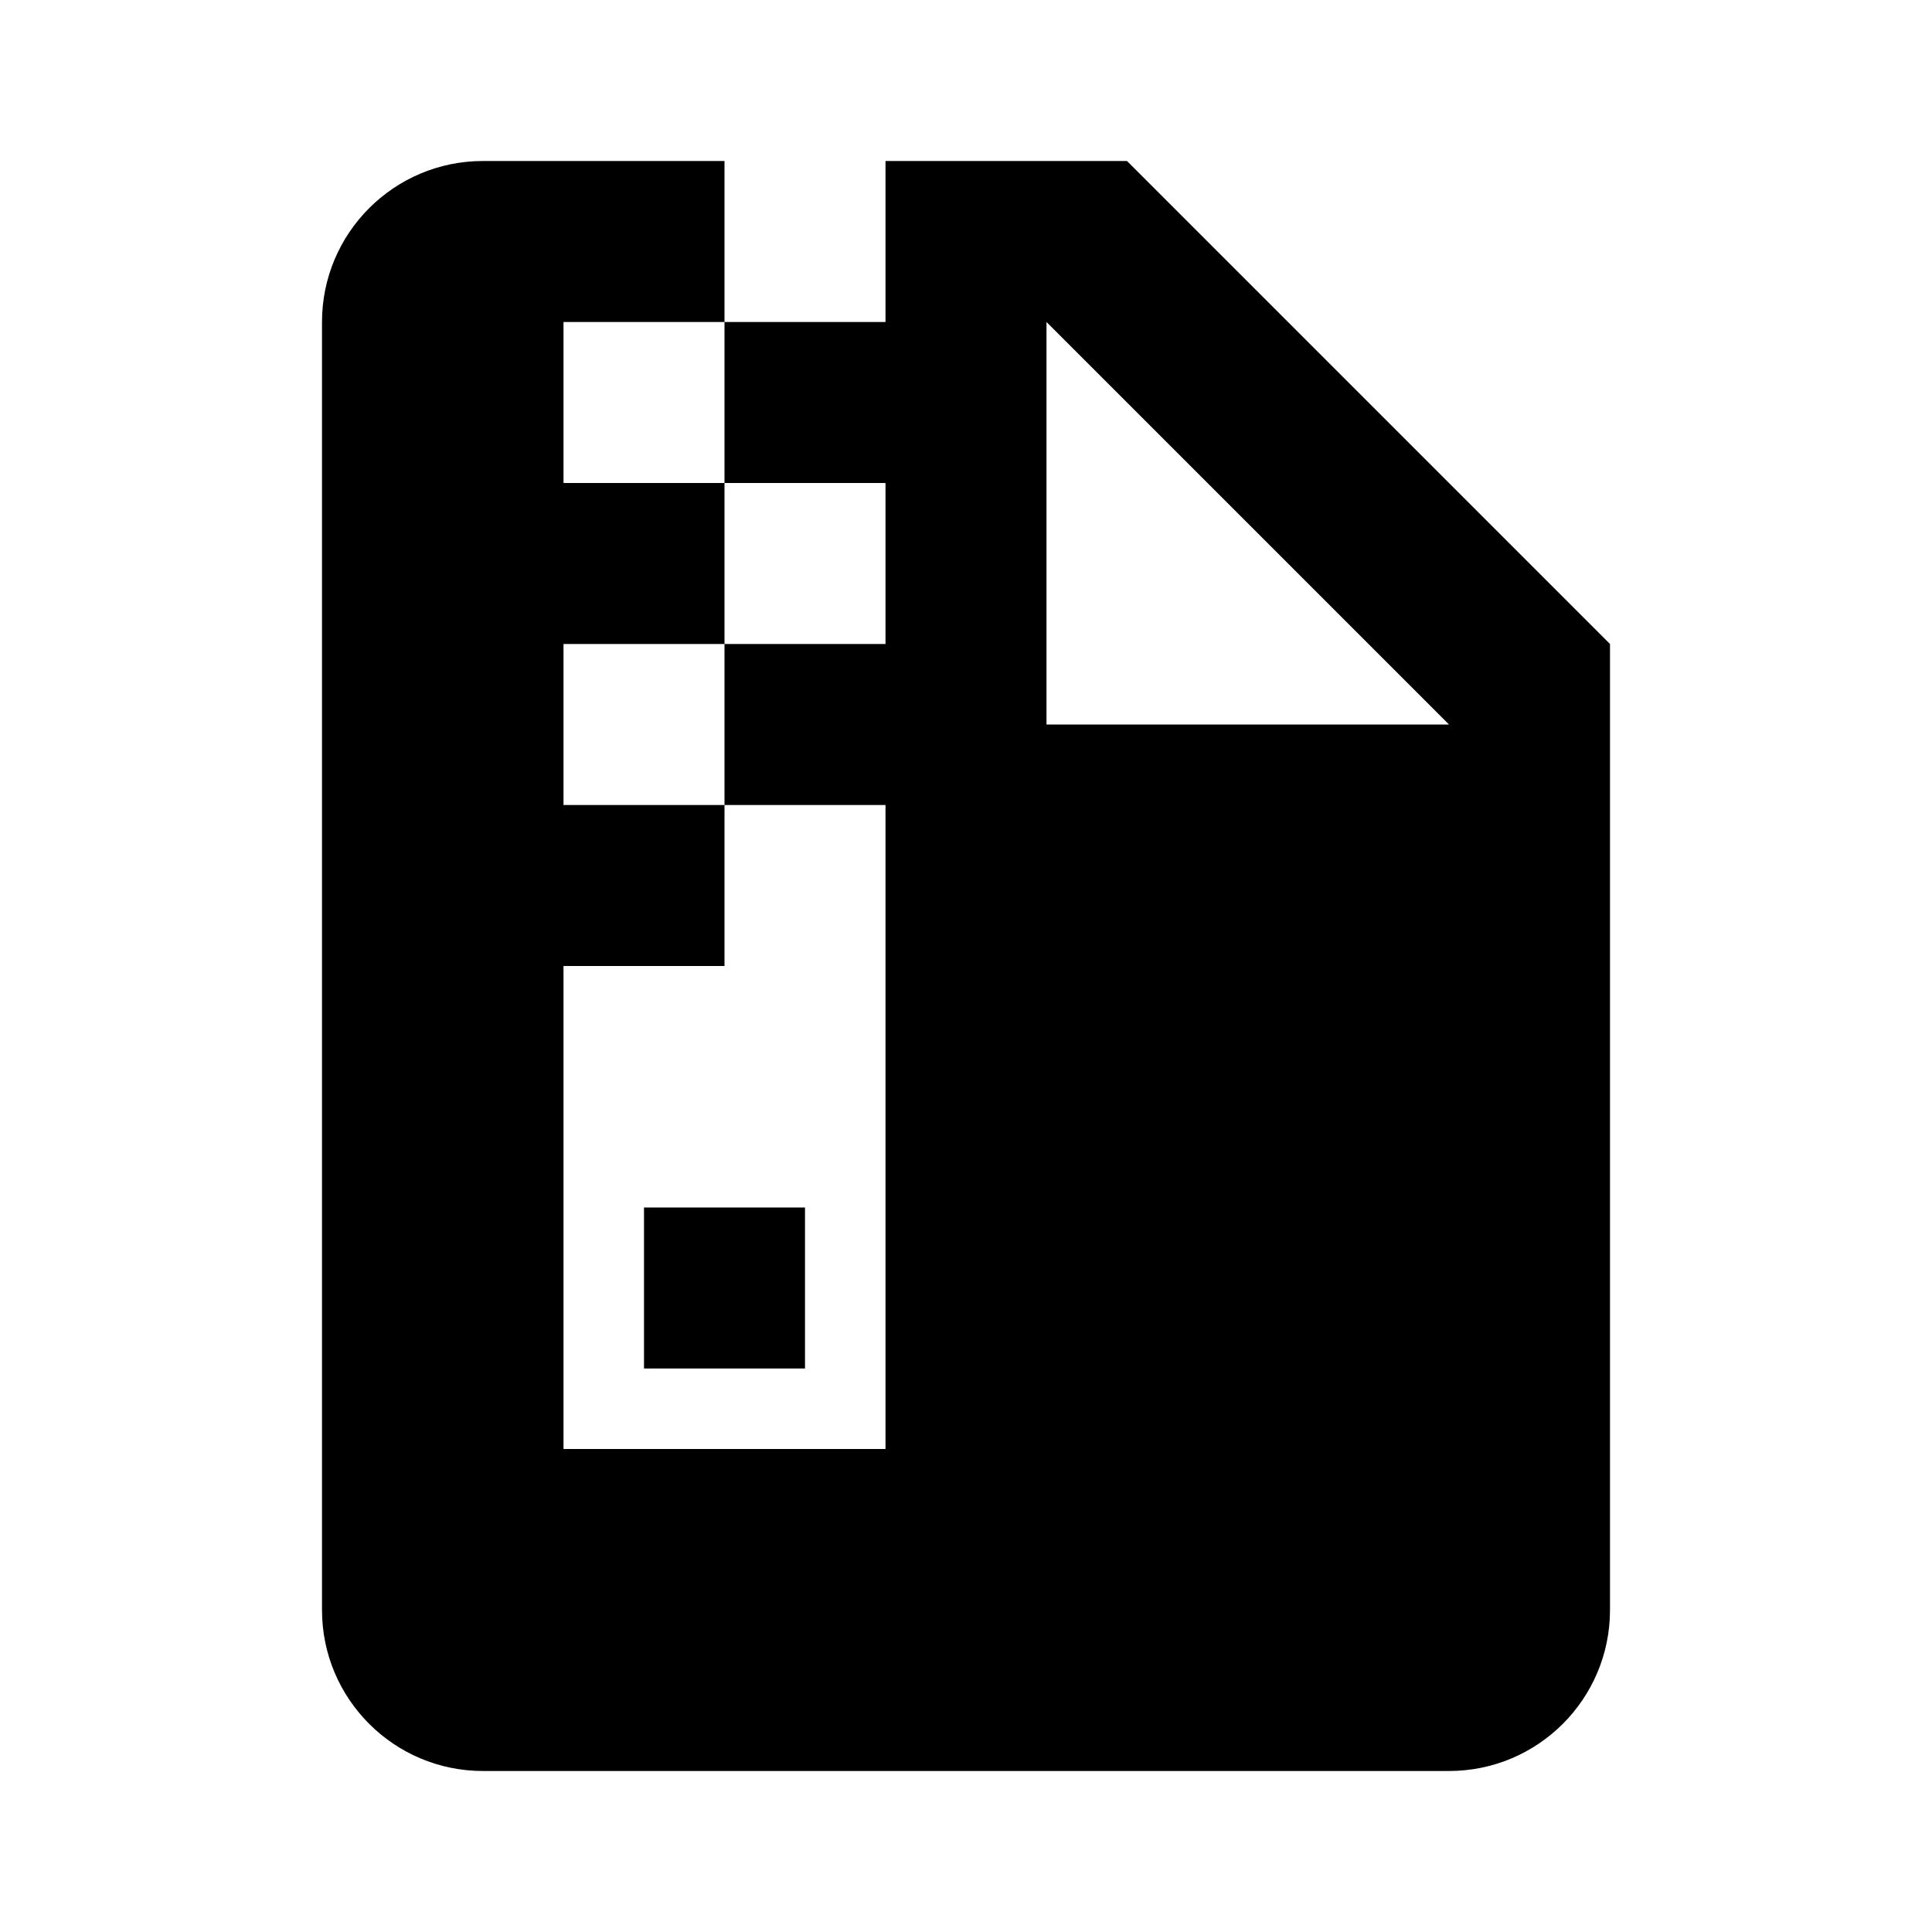
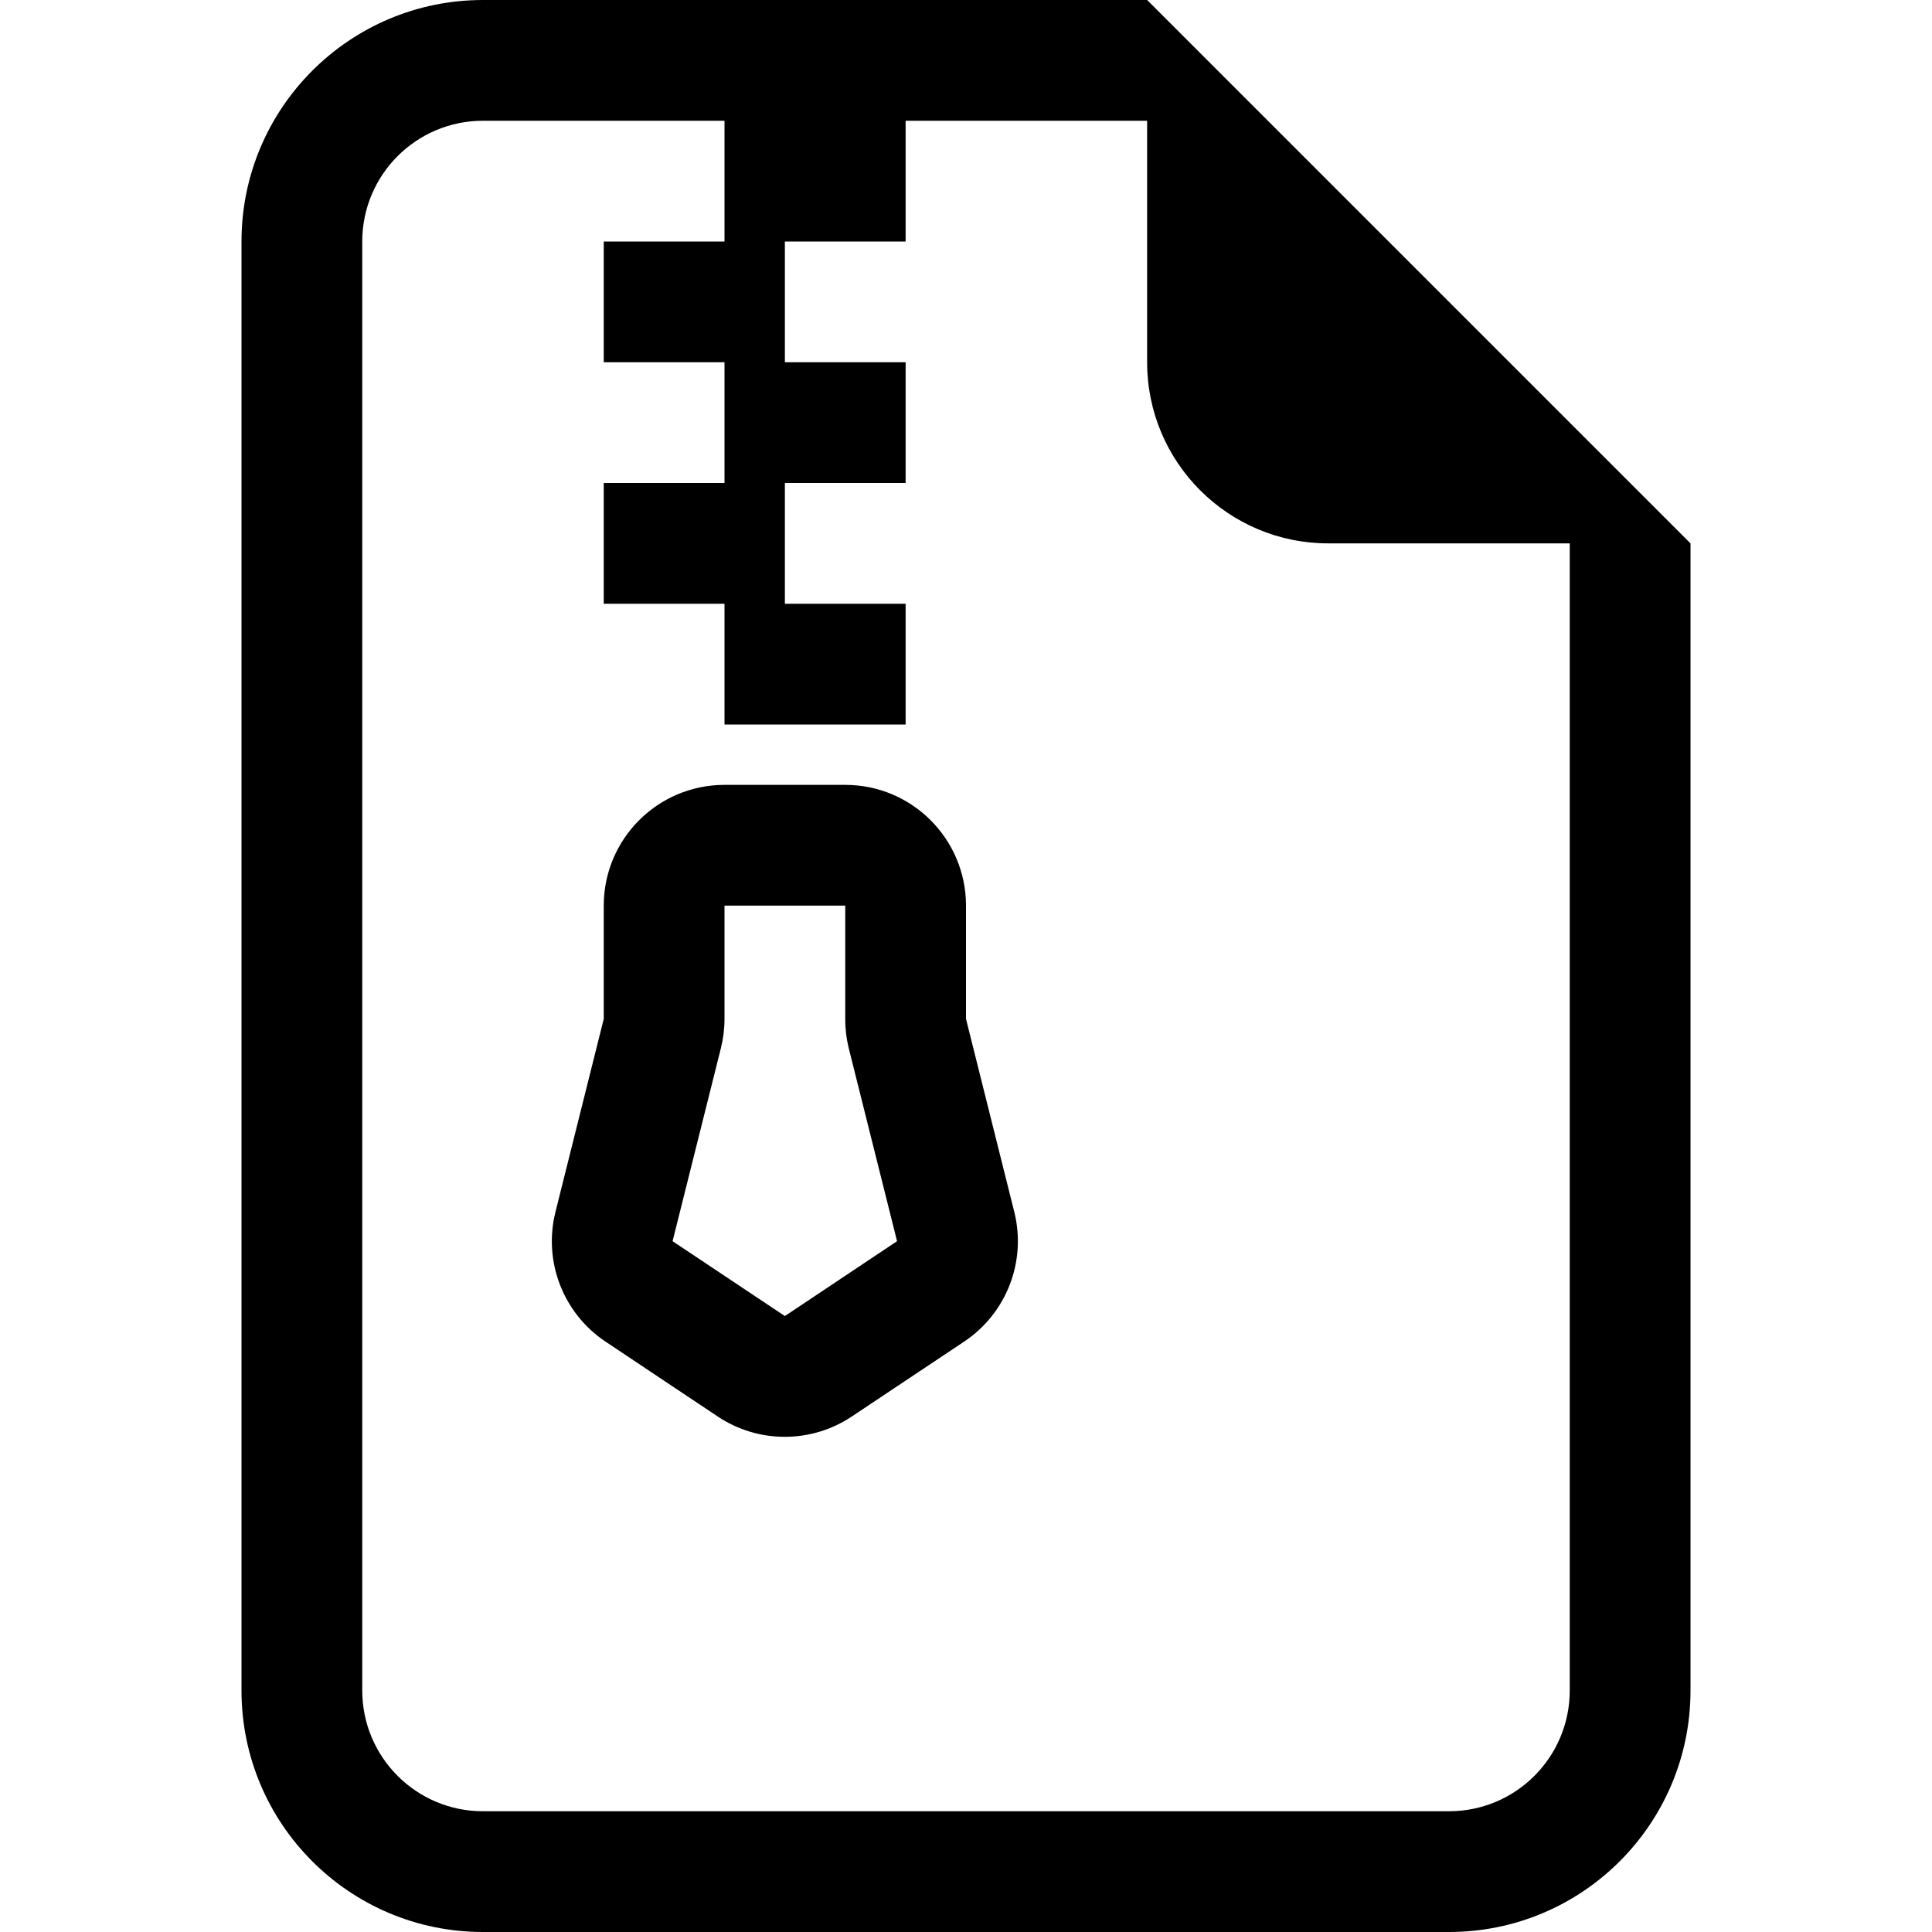
- <svg xmlns="http://www.w3.org/2000/svg" width="24" height="24" viewBox="0 0 24 24" style="fill: rgba(0, 0, 0, 1);transform: ;msFilter:;">
-   <path d="M6 2a2 2 0 0 0-2 2v16a2 2 0 0 0 2 2h12a2 2 0 0 0 2-2V8l-6-6h-3v2H9v2h2v2H9v2h2v8H7v-6h2v-2H7V8h2V6H7V4h2V2H6zm7 2 5 5h-5V4z" />
-   <path d="M8 15h2v2H8z" />
+ <svg xmlns="http://www.w3.org/2000/svg" width="16" height="16" fill="currentColor" class="bi bi-file-earmark-zip" viewBox="0 0 16 16">
+   <path d="M5 7.5a1 1 0 0 1 1-1h1a1 1 0 0 1 1 1v.938l.4 1.599a1 1 0 0 1-.416 1.074l-.93.62a1 1 0 0 1-1.11 0l-.929-.62a1 1 0 0 1-.415-1.074L5 8.438zm2 0H6v.938a1 1 0 0 1-.03.243l-.4 1.598.93.62.929-.62-.4-1.598A1 1 0 0 1 7 8.438z" />
+   <path d="M14 4.5V14a2 2 0 0 1-2 2H4a2 2 0 0 1-2-2V2a2 2 0 0 1 2-2h5.5zm-3 0A1.5 1.5 0 0 1 9.5 3V1h-2v1h-1v1h1v1h-1v1h1v1H6V5H5V4h1V3H5V2h1V1H4a1 1 0 0 0-1 1v12a1 1 0 0 0 1 1h8a1 1 0 0 0 1-1V4.5z" />
</svg>
